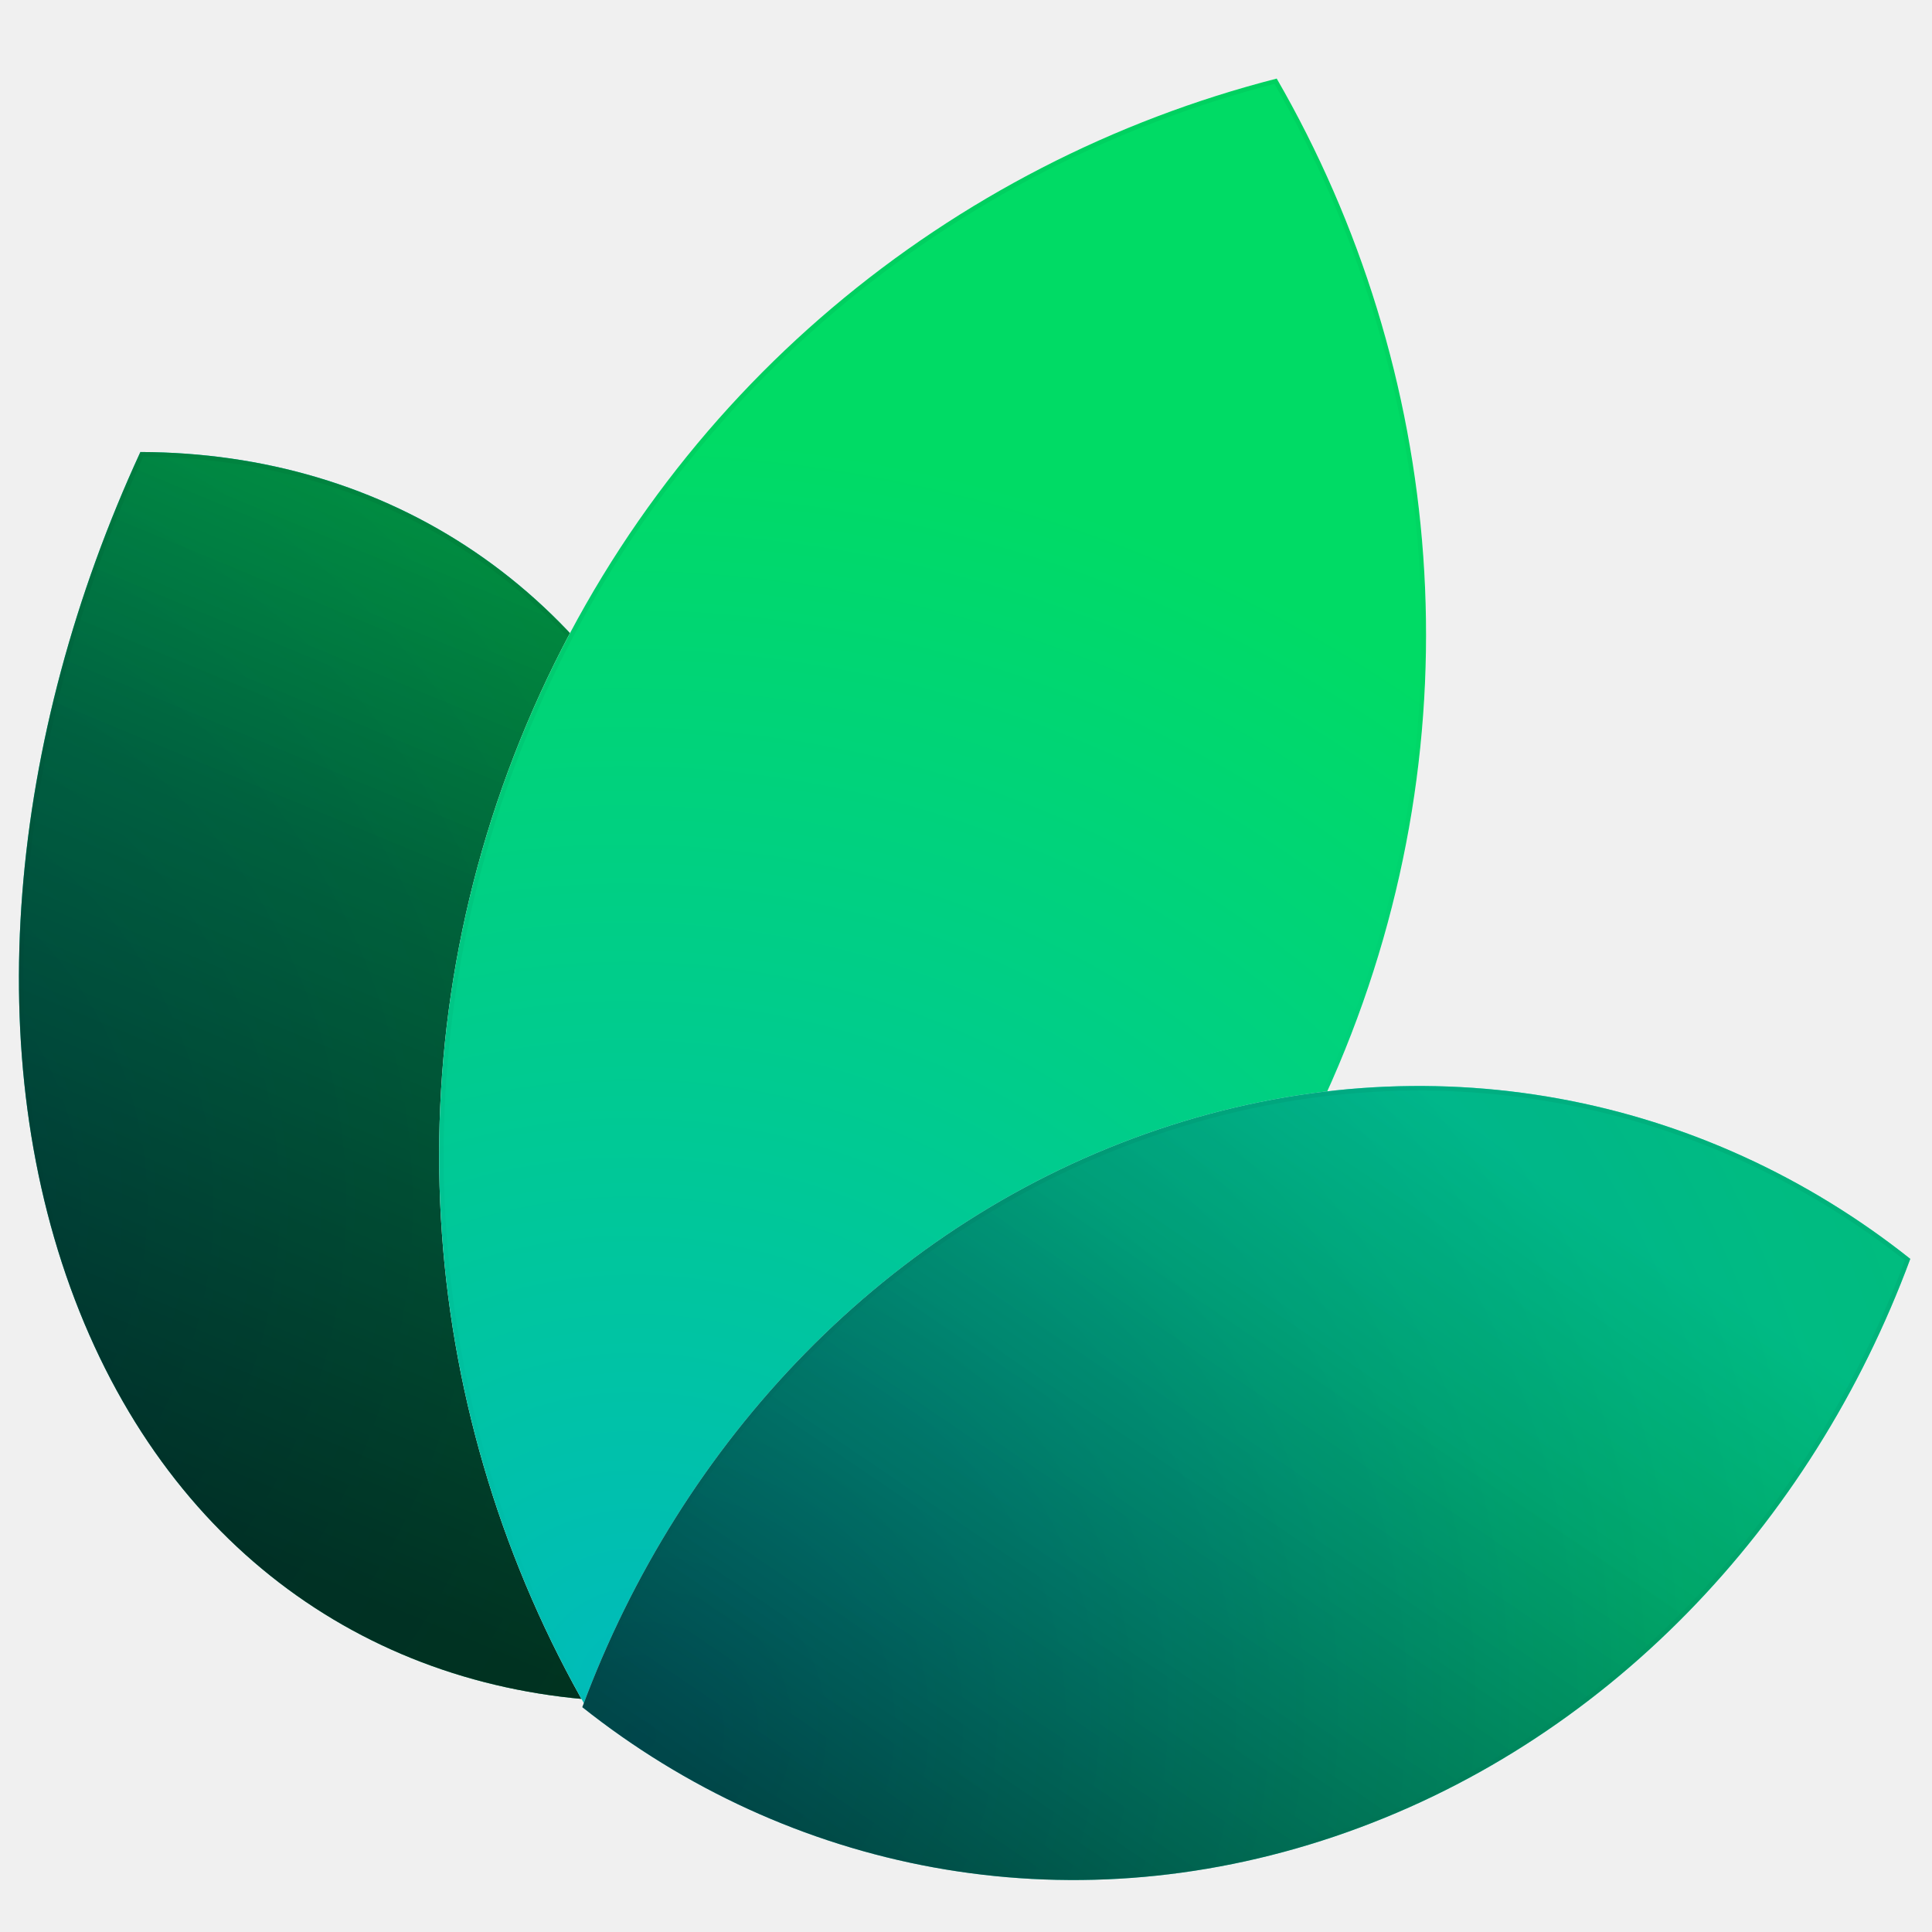
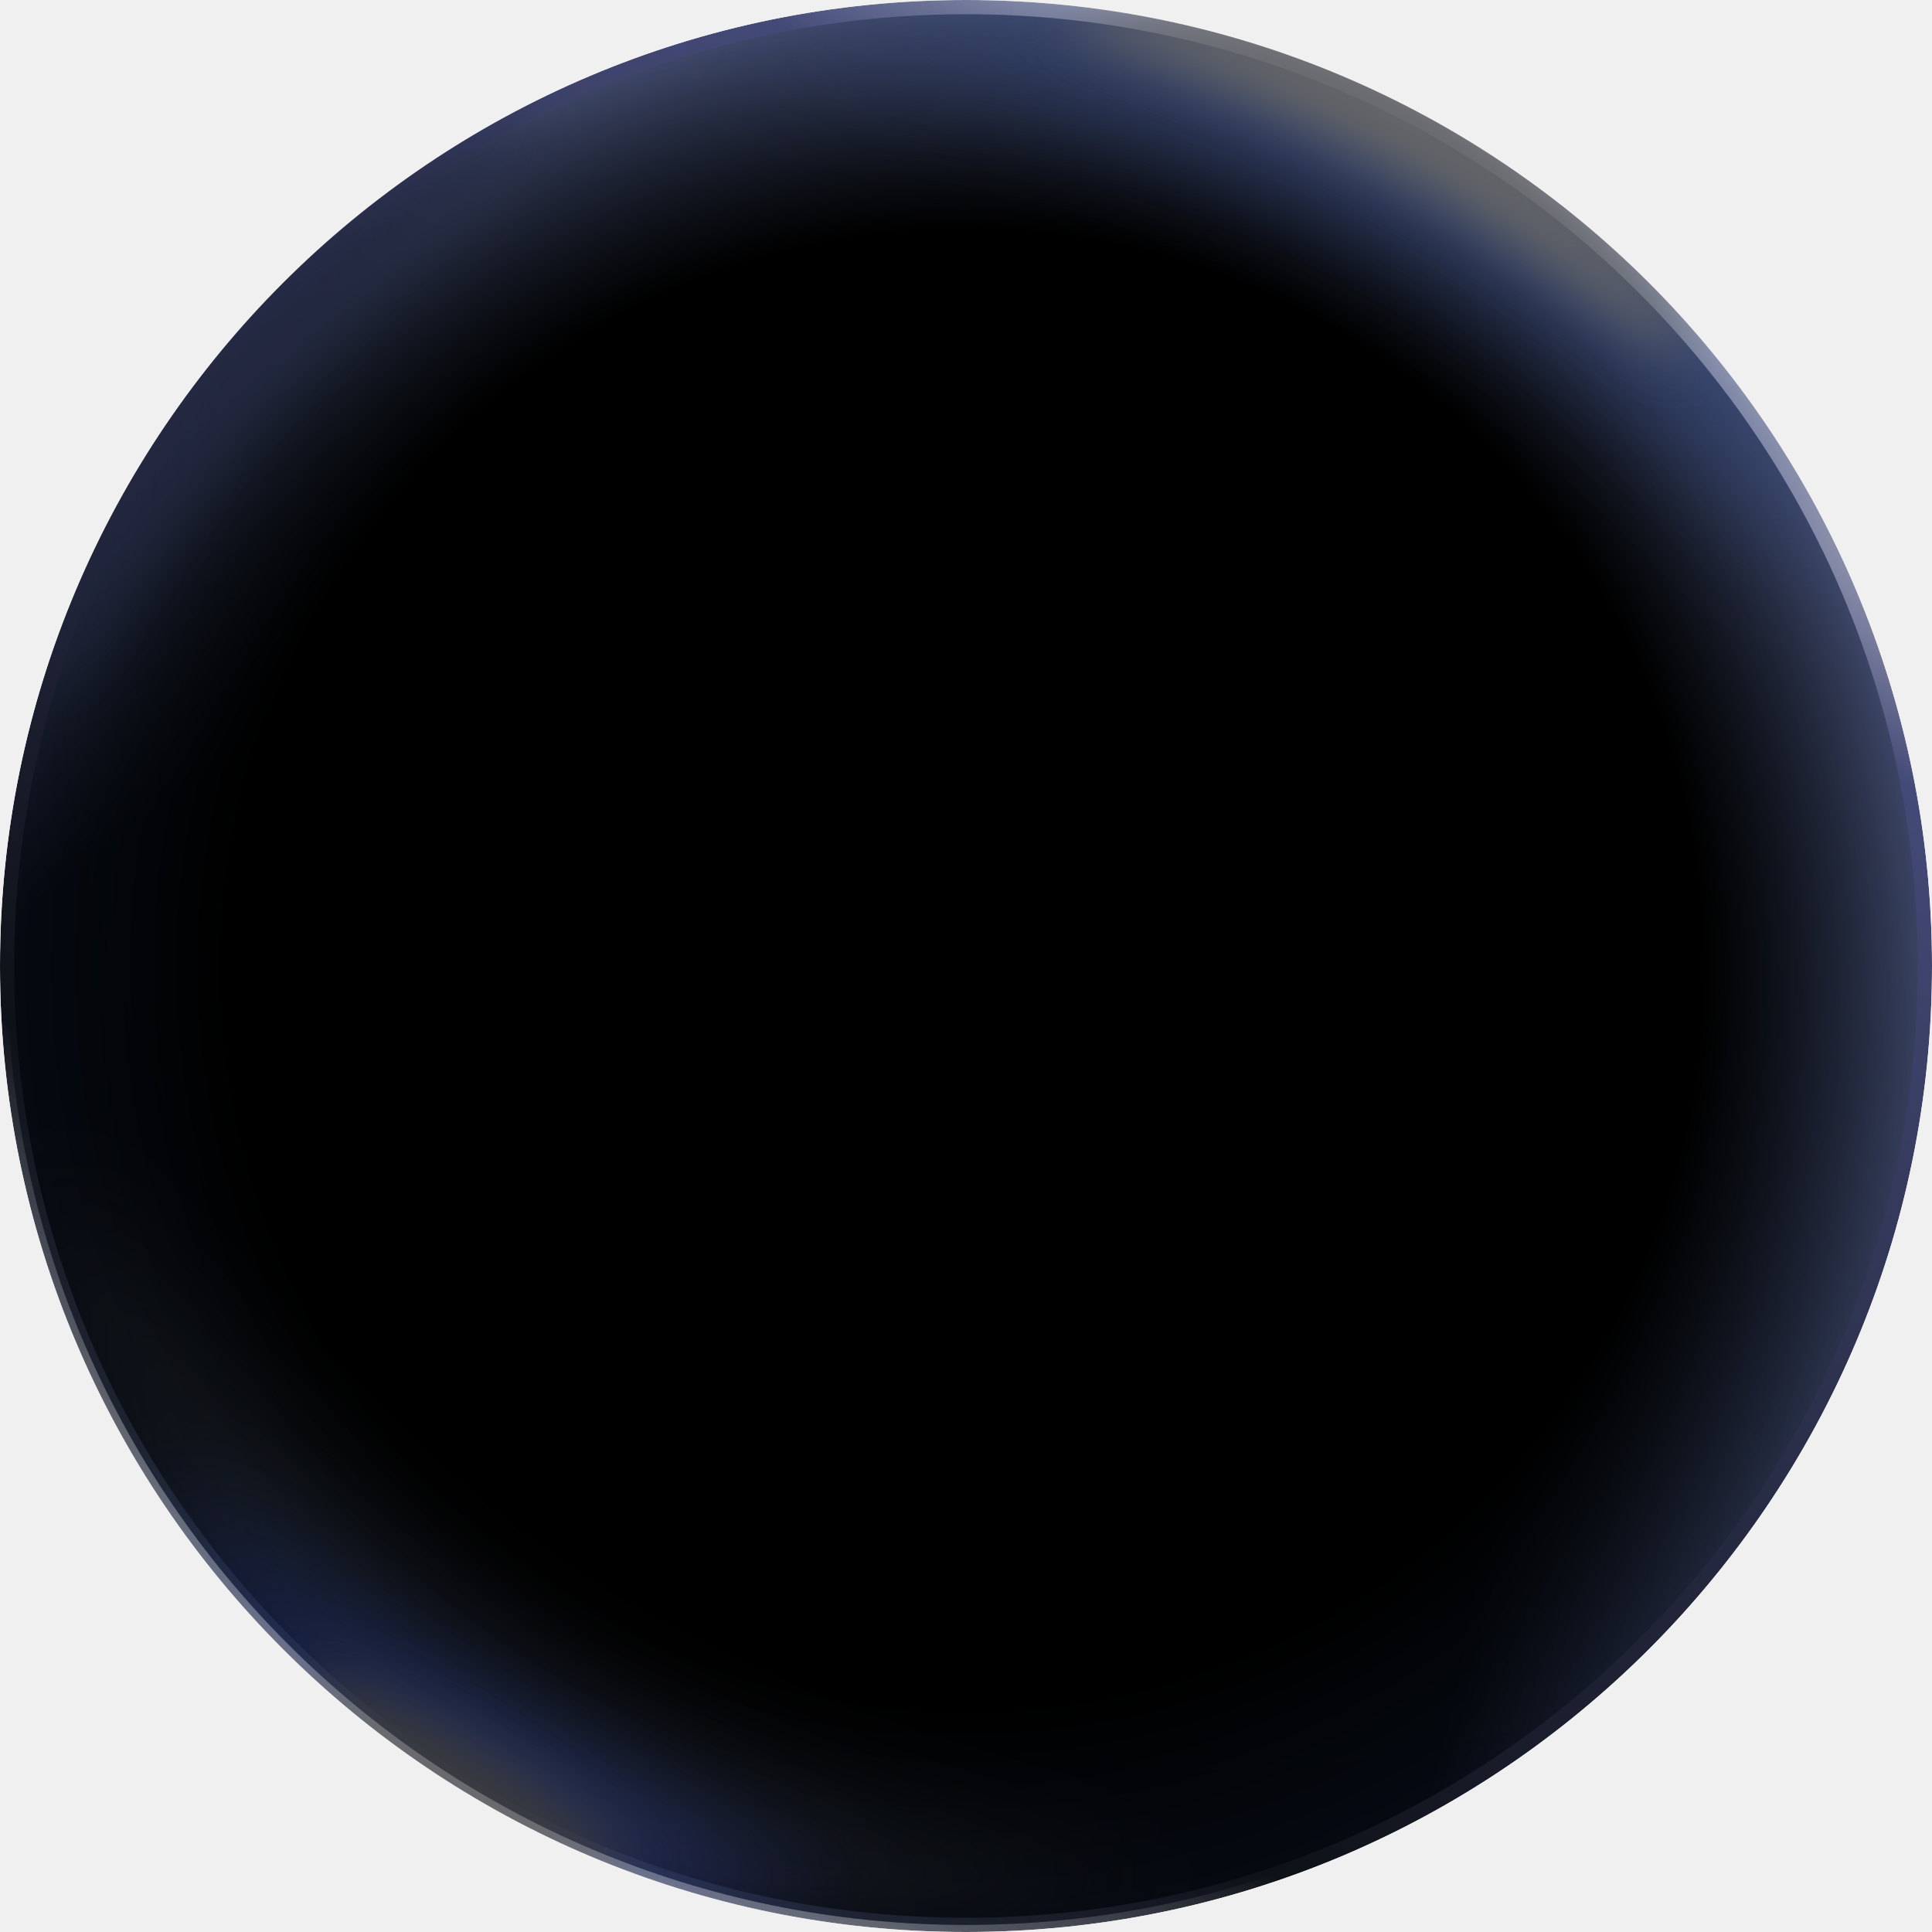
- <svg xmlns="http://www.w3.org/2000/svg" width="24" height="24" viewBox="0 0 24 24" fill="none">
-   <path d="M7.953 21.139C4.896 21.13 2.255 19.458 0.987 16.29C-0.28 13.121 0.109 9.163 1.744 5.615C4.801 5.624 7.442 7.296 8.71 10.465C9.977 13.633 9.588 17.591 7.953 21.139Z" fill="white" />
-   <path d="M7.953 21.139C4.896 21.13 2.255 19.458 0.987 16.29C-0.28 13.121 0.109 9.163 1.744 5.615C4.801 5.624 7.442 7.296 8.71 10.465C9.977 13.633 9.588 17.591 7.953 21.139Z" fill="url(#paint0_radial_101_2703)" />
-   <path d="M7.953 21.139C4.896 21.13 2.255 19.458 0.987 16.29C-0.28 13.121 0.109 9.163 1.744 5.615C4.801 5.624 7.442 7.296 8.71 10.465C9.977 13.633 9.588 17.591 7.953 21.139Z" fill="black" fill-opacity="0.5" style="mix-blend-mode:hard-light" />
-   <path d="M7.953 21.139C4.896 21.13 2.255 19.458 0.987 16.29C-0.28 13.121 0.109 9.163 1.744 5.615C4.801 5.624 7.442 7.296 8.71 10.465C9.977 13.633 9.588 17.591 7.953 21.139Z" fill="url(#paint1_linear_101_2703)" fill-opacity="0.5" style="mix-blend-mode:hard-light" />
-   <path d="M8.684 10.476C9.945 13.63 9.561 17.572 7.935 21.111C4.897 21.096 2.274 19.431 1.013 16.279C-0.248 13.124 0.136 9.182 1.762 5.643C4.8 5.659 7.423 7.324 8.684 10.476Z" stroke="url(#paint2_linear_101_2703)" stroke-opacity="0.05" stroke-width="0.056" />
-   <path d="M7.31 21.257C11.354 20.221 14.884 17.375 16.628 13.236C18.373 9.097 17.945 4.587 15.86 0.976C11.816 2.012 8.287 4.858 6.542 8.998C4.797 13.137 5.225 17.646 7.31 21.257Z" fill="white" />
-   <path d="M7.31 21.257C11.354 20.221 14.884 17.375 16.628 13.236C18.373 9.097 17.945 4.587 15.86 0.976C11.816 2.012 8.287 4.858 6.542 8.998C4.797 13.137 5.225 17.646 7.31 21.257Z" fill="url(#paint3_radial_101_2703)" />
-   <path d="M16.603 13.225C14.864 17.349 11.351 20.187 7.324 21.225C5.253 17.624 4.829 13.132 6.568 9.009C8.306 4.885 11.819 2.047 15.846 1.009C17.918 4.61 18.341 9.101 16.603 13.225Z" stroke="url(#paint4_linear_101_2703)" stroke-opacity="0.05" stroke-width="0.056" />
-   <path d="M7.234 21.207C9.789 23.237 13.21 23.951 16.577 22.814C19.944 21.677 22.506 18.945 23.73 15.638C21.175 13.608 17.754 12.894 14.387 14.031C11.02 15.168 8.458 17.901 7.234 21.207Z" fill="white" />
-   <path d="M7.234 21.207C9.789 23.237 13.21 23.951 16.577 22.814C19.944 21.677 22.506 18.945 23.73 15.638C21.175 13.608 17.754 12.894 14.387 14.031C11.02 15.168 8.458 17.901 7.234 21.207Z" fill="url(#paint5_radial_101_2703)" />
-   <path d="M7.234 21.207C9.789 23.237 13.21 23.951 16.577 22.814C19.944 21.677 22.506 18.945 23.73 15.638C21.175 13.608 17.754 12.894 14.387 14.031C11.02 15.168 8.458 17.901 7.234 21.207Z" fill="black" fill-opacity="0.2" style="mix-blend-mode:hard-light" />
-   <path d="M7.234 21.207C9.789 23.237 13.21 23.951 16.577 22.814C19.944 21.677 22.506 18.945 23.73 15.638C21.175 13.608 17.754 12.894 14.387 14.031C11.02 15.168 8.458 17.901 7.234 21.207Z" fill="url(#paint6_linear_101_2703)" fill-opacity="0.5" style="mix-blend-mode:hard-light" />
-   <path d="M16.568 22.787C13.218 23.918 9.814 23.212 7.267 21.198C8.492 17.907 11.044 15.189 14.396 14.058C17.747 12.927 21.15 13.633 23.697 15.648C22.472 18.938 19.92 21.656 16.568 22.787Z" stroke="url(#paint7_linear_101_2703)" stroke-opacity="0.05" stroke-width="0.056" />
+ <svg xmlns="http://www.w3.org/2000/svg" width="44" height="44" viewBox="0 0 44 44" fill="none">
+   <mask id="mask0_1_3163" style="mask-type:alpha" maskUnits="userSpaceOnUse" x="0" y="0" width="44" height="44">
+     <circle cx="22" cy="22" r="21.838" fill="url(#paint0_radial_1_3163)" />
+     <circle cx="22" cy="22" r="21.838" fill="url(#paint1_radial_1_3163)" />
+     <circle cx="22" cy="22" r="21.838" fill="url(#paint2_radial_1_3163)" />
+     <circle cx="22" cy="22" r="21.838" stroke="url(#paint3_linear_1_3163)" stroke-width="0.324" />
+   </mask>
+   <g mask="url(#mask0_1_3163)">
+     <circle cx="22" cy="22" r="21.838" fill="url(#paint4_radial_1_3163)" />
+     <circle cx="22" cy="22" r="21.838" fill="url(#paint5_radial_1_3163)" />
+     <circle cx="22" cy="22" r="21.838" fill="url(#paint6_radial_1_3163)" />
+     <circle cx="22" cy="22" r="21.838" stroke="url(#paint7_linear_1_3163)" stroke-width="0.324" />
+     <g style="mix-blend-mode:plus-lighter" filter="url(#filter0_f_1_3163)">
+       <path d="M41.574 12.779C41.316 13.287 39.012 8.616 31.221 4.529C23.132 0.287 17.213 1.317 17.471 0.809C17.728 0.301 25.559 -0.793 32.152 2.691C39.794 6.729 41.831 12.272 41.574 12.779Z" fill="#304374" />
+     </g>
+     <g style="mix-blend-mode:plus-lighter" filter="url(#filter1_f_1_3163)">
+       <path d="M38.446 8.033C38.24 8.439 35.285 5.741 31.281 3.601C27.125 1.379 24.091 0.665 24.297 0.259C24.503 -0.147 28.867 -0.001 32.252 1.829C36.176 3.95 38.652 7.627 38.446 8.033Z" fill="#676767" />
+     </g>
+     <g style="mix-blend-mode:plus-lighter" filter="url(#filter2_f_1_3163)">
+       <path d="M12.36 2.929C12.561 3.087 9.597 4.712 6.125 8.718C3.008 12.315 1.393 16.058 1.191 15.899C0.99 15.741 2.126 11.411 4.95 7.784C8.051 3.802 12.158 2.77 12.36 2.929Z" fill="#20253D" />
+     </g>
+     <g style="mix-blend-mode:plus-lighter" filter="url(#filter3_f_1_3163)">
+       <path d="M25.721 43.353C26.005 42.86 19.088 42.306 12.294 38.015C5.985 34.03 1.255 26.522 0.971 27.015C0.686 27.508 3.559 36.693 10.454 40.771C17.35 44.848 25.436 43.846 25.721 43.353Z" fill="#212429" fill-opacity="0.6" />
+     </g>
+     <g style="mix-blend-mode:plus-lighter" filter="url(#filter4_f_1_3163)">
+       <path d="M18.925 43.912C19.067 43.666 15.063 41.907 11.178 39.48C7.57 37.226 3.703 33.974 3.56 34.22C3.418 34.466 6.396 38.38 10.332 40.7C14.267 43.021 18.783 44.159 18.925 43.912Z" fill="#2240AA" />
+       <path d="M18.511 43.758C18.435 43.71 18.345 43.657 18.241 43.598C17.863 43.382 17.323 43.098 16.671 42.754C16.61 42.722 16.549 42.69 16.486 42.657C15.018 41.883 13.041 40.834 11.092 39.617C9.282 38.486 7.408 37.106 5.973 36.042C5.909 35.995 5.845 35.948 5.783 35.901C5.147 35.43 4.608 35.03 4.211 34.754C4.078 34.661 3.963 34.584 3.866 34.523C3.935 34.632 4.025 34.763 4.135 34.915C4.452 35.346 4.929 35.926 5.535 36.572C6.747 37.864 8.464 39.411 10.414 40.561C12.37 41.714 14.471 42.574 16.102 43.115C16.917 43.386 17.612 43.576 18.11 43.683C18.265 43.716 18.399 43.741 18.511 43.758Z" stroke="url(#paint8_linear_1_3163)" stroke-width="0.324" />
+     </g>
+     <g style="mix-blend-mode:plus-lighter" filter="url(#filter5_f_1_3163)">
+       <ellipse cx="10.442" cy="40.673" rx="4.322" ry="0.972" transform="rotate(32.09 10.4416 40.6735)" fill="#3C3C3C" />
+     </g>
+   </g>
  <defs>
-     <radialGradient id="paint0_radial_101_2703" cx="0" cy="0" r="1" gradientUnits="userSpaceOnUse" gradientTransform="translate(-3.00503 15.023) rotate(-10.029) scale(17.9572 17.784)">
-       <stop stop-color="#00B0BB" />
-       <stop offset="1" stop-color="#00DB65" />
+     <filter id="filter0_f_1_3163" x="14.874" y="-2.351" width="29.309" height="17.756" filterUnits="userSpaceOnUse" color-interpolation-filters="sRGB">
+       <feFlood flood-opacity="0" result="BackgroundImageFix" />
+       <feBlend mode="normal" in="SourceGraphic" in2="BackgroundImageFix" result="shape" />
+       <feGaussianBlur stdDeviation="1.294" result="effect1_foregroundBlur_1_3163" />
+     </filter>
+     <filter id="filter1_f_1_3163" x="22.993" y="-1.221" width="16.759" height="10.589" filterUnits="userSpaceOnUse" color-interpolation-filters="sRGB">
+       <feFlood flood-opacity="0" result="BackgroundImageFix" />
+       <feBlend mode="normal" in="SourceGraphic" in2="BackgroundImageFix" result="shape" />
+       <feGaussianBlur stdDeviation="0.647" result="effect1_foregroundBlur_1_3163" />
+     </filter>
+     <filter id="filter2_f_1_3163" x="-0.125" y="1.619" width="13.789" height="15.579" filterUnits="userSpaceOnUse" color-interpolation-filters="sRGB">
+       <feFlood flood-opacity="0" result="BackgroundImageFix" />
+       <feBlend mode="normal" in="SourceGraphic" in2="BackgroundImageFix" result="shape" />
+       <feGaussianBlur stdDeviation="0.647" result="effect1_foregroundBlur_1_3163" />
+     </filter>
+     <filter id="filter3_f_1_3163" x="-1.637" y="24.403" width="29.954" height="22.016" filterUnits="userSpaceOnUse" color-interpolation-filters="sRGB">
+       <feFlood flood-opacity="0" result="BackgroundImageFix" />
+       <feBlend mode="normal" in="SourceGraphic" in2="BackgroundImageFix" result="shape" />
+       <feGaussianBlur stdDeviation="1.294" result="effect1_foregroundBlur_1_3163" />
+     </filter>
+     <filter id="filter4_f_1_3163" x="0.967" y="31.618" width="20.55" height="14.915" filterUnits="userSpaceOnUse" color-interpolation-filters="sRGB">
+       <feFlood flood-opacity="0" result="BackgroundImageFix" />
+       <feBlend mode="normal" in="SourceGraphic" in2="BackgroundImageFix" result="shape" />
+       <feGaussianBlur stdDeviation="1.294" result="effect1_foregroundBlur_1_3163" />
+     </filter>
+     <filter id="filter5_f_1_3163" x="5.449" y="36.94" width="9.985" height="7.468" filterUnits="userSpaceOnUse" color-interpolation-filters="sRGB">
+       <feFlood flood-opacity="0" result="BackgroundImageFix" />
+       <feBlend mode="normal" in="SourceGraphic" in2="BackgroundImageFix" result="shape" />
+       <feGaussianBlur stdDeviation="0.647" result="effect1_foregroundBlur_1_3163" />
+     </filter>
+     <radialGradient id="paint0_radial_1_3163" cx="0" cy="0" r="1" gradientUnits="userSpaceOnUse" gradientTransform="translate(9.70588 41.0882) rotate(-55.5873) scale(49.8046 33.9632)">
+       <stop offset="0.607" />
+       <stop offset="1" stop-color="#9164EF" />
    </radialGradient>
-     <linearGradient id="paint1_linear_101_2703" x1="7.39" y1="4.813" x2="1.63" y2="18.689" gradientUnits="userSpaceOnUse">
-       <stop stop-color="#18E299" />
-       <stop offset="1" />
+     <radialGradient id="paint1_radial_1_3163" cx="0" cy="0" r="1" gradientUnits="userSpaceOnUse" gradientTransform="translate(30.4118 10.0294) rotate(127.295) scale(39.2452 35.1774)">
+       <stop offset="0.505" stop-color="#1E155A" stop-opacity="0.2" />
+       <stop offset="0.961" stop-color="#552DAA" stop-opacity="0.42" />
+     </radialGradient>
+     <radialGradient id="paint2_radial_1_3163" cx="0" cy="0" r="1" gradientUnits="userSpaceOnUse" gradientTransform="translate(22 22) rotate(-90) scale(22)">
+       <stop offset="0.756" />
+       <stop offset="1" stop-opacity="0" />
+     </radialGradient>
+     <linearGradient id="paint3_linear_1_3163" x1="35.103" y1="2.103" x2="9.706" y2="39.794" gradientUnits="userSpaceOnUse">
+       <stop stop-color="white" />
+       <stop offset="0.185" stop-color="#444EAB" />
+       <stop offset="0.815" stop-color="#131725" />
+       <stop offset="1" stop-color="#2E447C" stop-opacity="0.75" />
    </linearGradient>
-     <linearGradient id="paint2_linear_101_2703" x1="7.948" y1="8.016" x2="1.761" y2="18.746" gradientUnits="userSpaceOnUse">
-       <stop />
+     <radialGradient id="paint4_radial_1_3163" cx="0" cy="0" r="1" gradientUnits="userSpaceOnUse" gradientTransform="translate(9.70587 41.0883) rotate(-55.5873) scale(49.8046 33.9632)">
+       <stop offset="0.607" />
+       <stop offset="1" stop-color="#6E76A5" />
+     </radialGradient>
+     <radialGradient id="paint5_radial_1_3163" cx="0" cy="0" r="1" gradientUnits="userSpaceOnUse" gradientTransform="translate(30.4117 10.0294) rotate(127.295) scale(39.2452 35.1774)">
+       <stop offset="0.505" stop-color="#15325D" stop-opacity="0.2" />
+       <stop offset="0.961" stop-color="#101424" stop-opacity="0.42" />
+     </radialGradient>
+     <radialGradient id="paint6_radial_1_3163" cx="0" cy="0" r="1" gradientUnits="userSpaceOnUse" gradientTransform="translate(22 22) rotate(-90) scale(22)">
+       <stop offset="0.756" />
      <stop offset="1" stop-opacity="0" />
+     </radialGradient>
+     <linearGradient id="paint7_linear_1_3163" x1="35.103" y1="2.103" x2="9.706" y2="39.794" gradientUnits="userSpaceOnUse">
+       <stop stop-color="white" />
+       <stop offset="0.185" stop-color="#444A77" />
+       <stop offset="0.815" stop-color="#0F1118" />
+       <stop offset="1" stop-color="#293248" stop-opacity="0.75" />
    </linearGradient>
-     <radialGradient id="paint3_radial_101_2703" cx="0" cy="0" r="1" gradientUnits="userSpaceOnUse" gradientTransform="translate(8.11404 20.8822) rotate(-75.7542) scale(21.6246 23.7772)">
-       <stop stop-color="#00BBBB" />
-       <stop offset="0.713" stop-color="#00DB65" />
-     </radialGradient>
-     <linearGradient id="paint4_linear_101_2703" x1="7.602" y1="5.871" x2="15.556" y2="16.372" gradientUnits="userSpaceOnUse">
-       <stop />
-       <stop offset="1" stop-opacity="0" />
-     </linearGradient>
-     <radialGradient id="paint5_radial_101_2703" cx="0" cy="0" r="1" gradientUnits="userSpaceOnUse" gradientTransform="translate(7.84537 21.5181) rotate(-20.3525) scale(18.5603 17.32)">
-       <stop stop-color="#00B0BB" />
-       <stop offset="1" stop-color="#00DB65" />
-     </radialGradient>
-     <linearGradient id="paint6_linear_101_2703" x1="16.808" y1="13.007" x2="10.041" y2="22.994" gradientUnits="userSpaceOnUse">
-       <stop stop-color="#00B1BC" />
-       <stop offset="1" />
-     </linearGradient>
-     <linearGradient id="paint7_linear_101_2703" x1="16.808" y1="13.007" x2="14.169" y2="23.841" gradientUnits="userSpaceOnUse">
-       <stop />
-       <stop offset="1" stop-opacity="0" />
+     <linearGradient id="paint8_linear_1_3163" x1="15.043" y1="43.295" x2="16.248" y2="40.73" gradientUnits="userSpaceOnUse">
+       <stop stop-color="white" />
+       <stop offset="0.185" stop-color="#444EAB" />
+       <stop offset="0.815" stop-color="#131725" />
+       <stop offset="1" stop-color="#2E447C" stop-opacity="0.75" />
    </linearGradient>
  </defs>
</svg>
